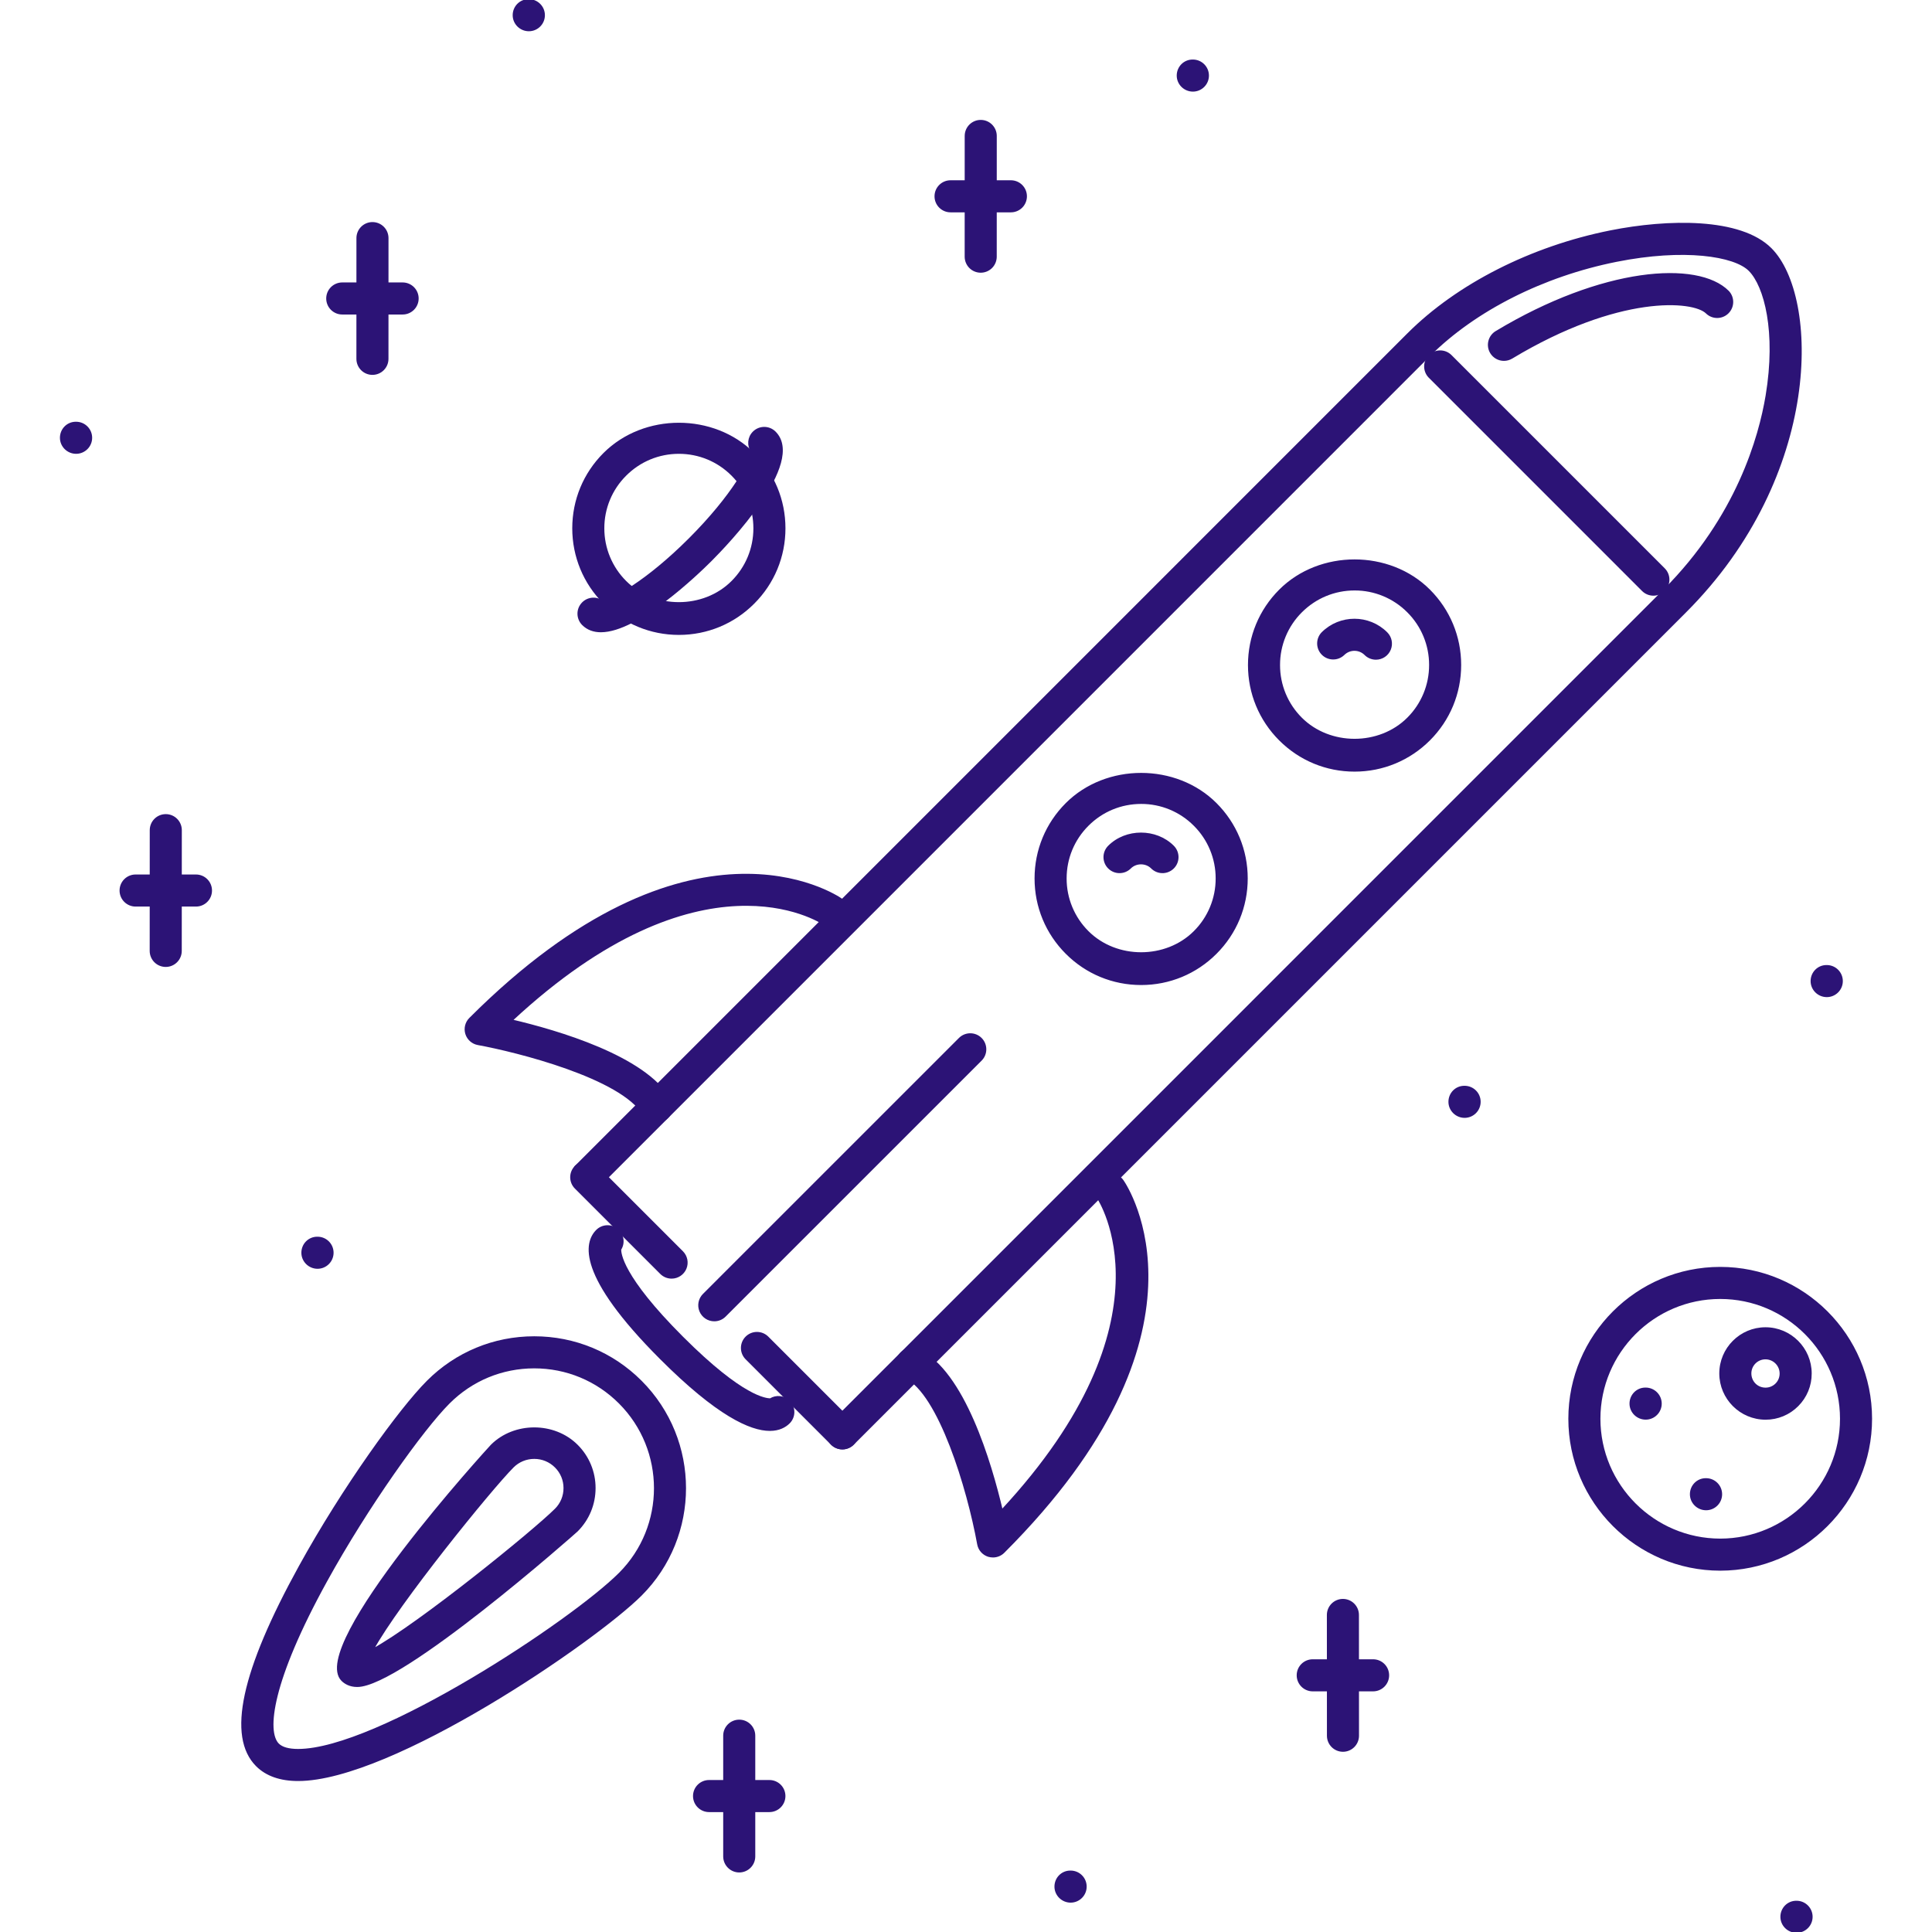
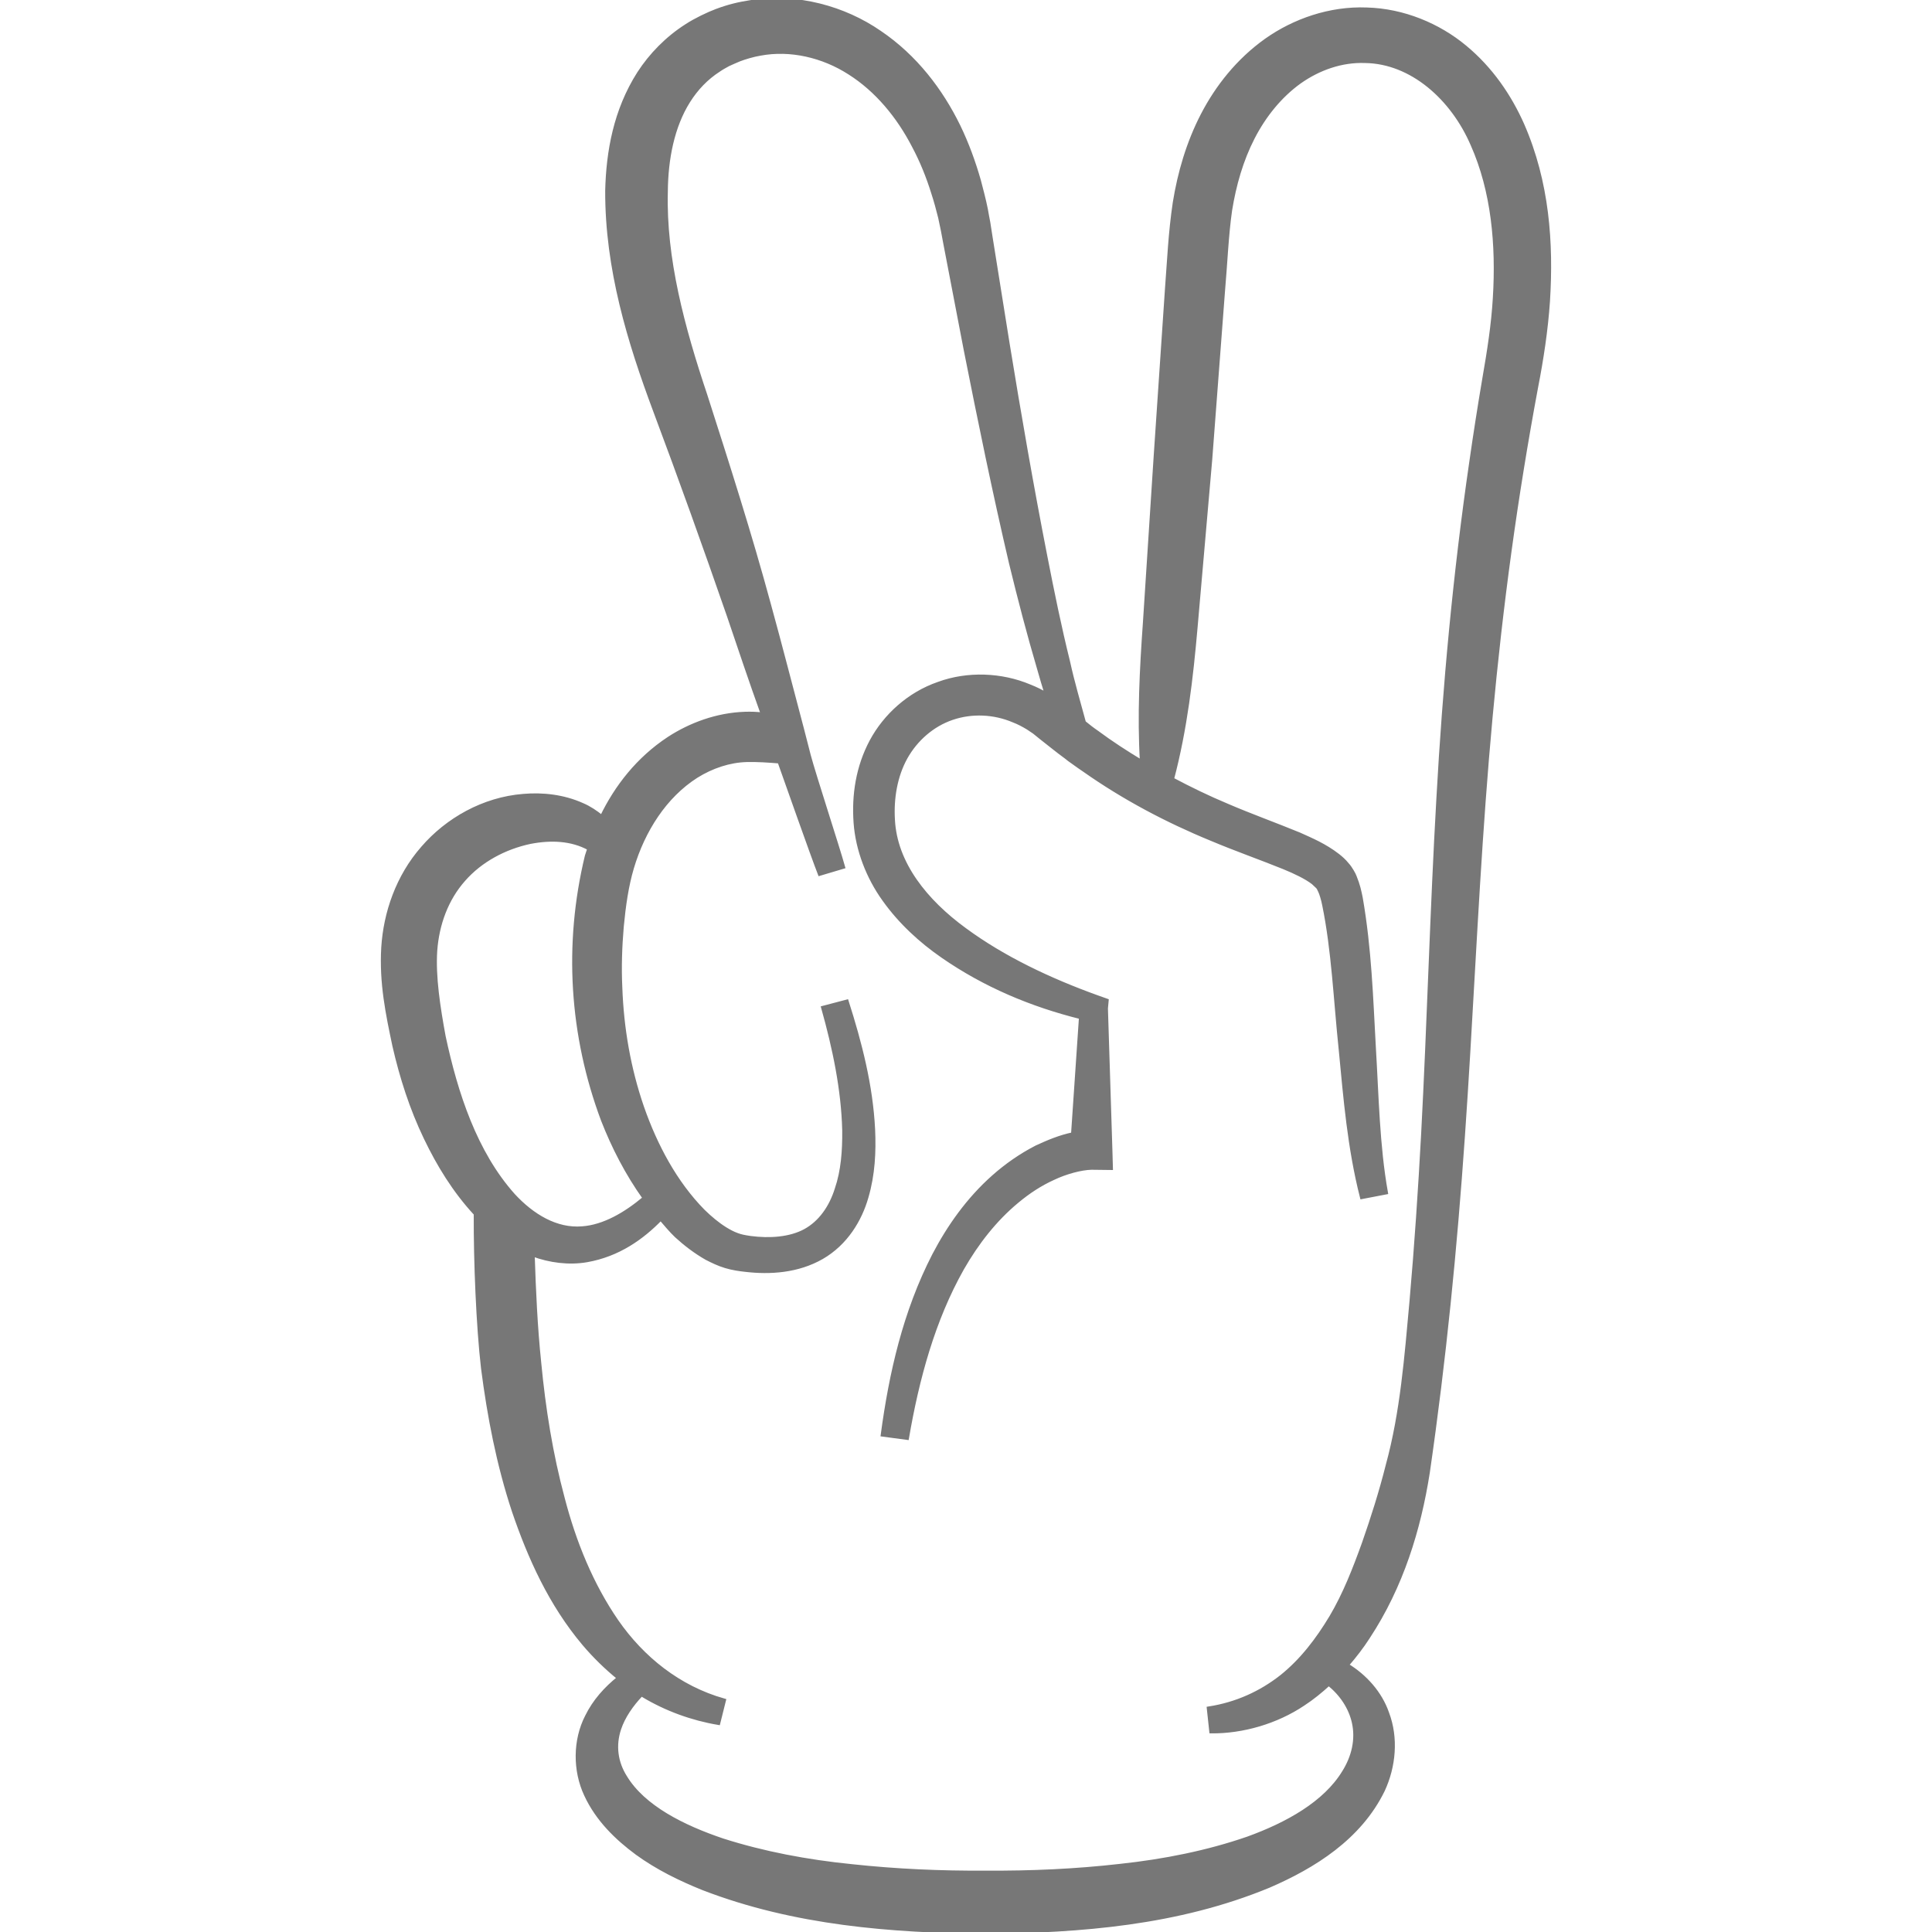
- <svg xmlns="http://www.w3.org/2000/svg" viewBox="0 0 1024 1024" fill="#2c1376" class="icon" version="1.1" stroke="#2c1376">
+ <svg xmlns="http://www.w3.org/2000/svg" height="200px" width="200px" version="1.1" id="_x32_" viewBox="0 0 512 512" xml:space="preserve" fill="#777" stroke="#777">
  <g id="SVGRepo_bgCarrier" stroke-width="0" />
  <g id="SVGRepo_tracerCarrier" stroke-linecap="round" stroke-linejoin="round" />
  <g id="SVGRepo_iconCarrier">
-     <path d="M526.294 824.994c-0.796 0-1.61-0.124-2.39-0.344a8.02 8.02 0 0 1-5.484-6.216c-5.374-29.624-20.59-79.834-38.526-88.428a8.03 8.03 0 0 1-3.75-10.686 8.02 8.02 0 0 1 10.688-3.75c23.996 11.532 38.212 59.68 44.18 85.02 93.754-100.924 51.37-164.976 50.916-165.632a7.982 7.982 0 0 1 2.032-11.124c3.578-2.5 8.624-1.624 11.124 2.032 2.234 3.218 53.384 80.366-63.132 196.788a7.99 7.99 0 0 1-5.658 2.34zM348.038 594.618a8.03 8.03 0 0 1-6.876-3.906c-11.67-19.652-67.35-33.588-87.816-37.306a8.016 8.016 0 0 1-6.218-5.5 7.994 7.994 0 0 1 1.984-8.03c116.486-116.508 193.646-65.422 196.85-63.172a7.99 7.99 0 0 1 2.032 11.124c-2.5 3.64-7.466 4.516-11.092 2.062-2.75-1.89-65.586-42.228-165.728 50.924 24.496 5.75 70.38 19.214 83.738 41.712a7.988 7.988 0 0 1-2.782 10.966 8.12 8.12 0 0 1-4.092 1.126zM189.338 893.64c-4.03 0-6.56-1.688-7.982-3.094-18.076-18.09 78.178-123.42 79.194-124.452 12.092-12.06 33.166-12.06 45.26 0.032a31.702 31.702 0 0 1 9.358 22.59c0 8.562-3.328 16.592-9.374 22.624-0.83 0.844-92.926 82.3-116.456 82.3z m93.832-120.89a15.924 15.924 0 0 0-11.31 4.656c-11.56 11.56-60.96 72.428-74.302 96.926 24.496-13.344 85.364-62.742 96.924-74.304a15.796 15.796 0 0 0 4.688-11.31 15.78 15.78 0 0 0-4.672-11.28 15.892 15.892 0 0 0-11.328-4.688z" fill="" />
-     <path d="M158.014 943.478c-9.42 0-16.792-2.594-21.902-7.686-15.358-15.374-7.89-49.932 22.824-105.644 22.966-41.68 53.026-83.3 67.696-97.956 15.092-15.124 35.166-23.434 56.524-23.434s41.448 8.31 56.554 23.434c31.168 31.184 31.2 81.928 0.046 113.112-24.512 24.496-132.014 98.174-181.742 98.174z m125.14-218.72c-17.092 0-33.136 6.654-45.212 18.746-13.966 13.938-43.416 55.182-64.992 94.364-29.418 53.336-32.134 79.99-25.528 86.614 2 2 5.562 3 10.592 3 41.918 0 144.78-67.866 170.432-93.488 24.918-24.934 24.886-65.552-0.046-90.488-12.094-12.094-28.154-18.748-45.246-18.748zM446.476 767.72a7.996 7.996 0 0 1-5.654-13.654l441.16-441.17c38.776-38.776 50.682-81.272 54.322-103.142 5.638-33.84-0.75-58.226-9.078-66.554-7.874-7.874-34.636-12.092-70.552-4.906-38.932 7.78-75.068 26.06-99.142 50.134L316.37 629.614l-11.31-11.31L746.22 177.118c26.246-26.262 65.368-46.12 107.33-54.508 30.496-6.092 68.88-6.858 84.99 9.28 25.246 25.246 27.278 119.796-45.246 192.318l-441.16 441.17a7.98 7.98 0 0 1-5.658 2.342z" fill="" />
-     <path d="M797.12 190.772a7.992 7.992 0 0 1-6.86-3.876 8.024 8.024 0 0 1 2.734-10.982c56.398-33.95 106.83-37.542 122.922-21.404a8 8 0 0 1-11.31 11.312c-7.078-7.062-46.792-10.25-103.364 23.808a8.08 8.08 0 0 1-4.122 1.142zM378.58 699.822a8 8 0 0 1-5.656-13.654l135.686-135.67a7.996 7.996 0 1 1 11.31 11.31l-135.686 135.672a7.97 7.97 0 0 1-5.654 2.342zM355.958 677.202a7.972 7.972 0 0 1-5.654-2.344l-45.244-45.244a7.996 7.996 0 1 1 11.31-11.31l45.244 45.244a7.996 7.996 0 0 1-5.656 13.654zM446.476 767.72a7.968 7.968 0 0 1-5.654-2.344l-45.276-45.276a7.996 7.996 0 1 1 11.31-11.31l45.276 45.276a7.996 7.996 0 0 1-5.656 13.654zM717.942 408.478c-14.966 0-29.012-5.828-39.588-16.404-10.576-10.578-16.404-24.638-16.404-39.59 0-14.966 5.828-29.028 16.404-39.604 21.152-21.168 58.04-21.168 79.194-0.016 10.576 10.576 16.402 24.636 16.402 39.588 0 14.966-5.826 29.028-16.402 39.606-10.58 10.576-24.656 16.42-39.606 16.42z m0.016-96.02c-10.686 0-20.73 4.172-28.292 11.732a39.74 39.74 0 0 0-11.716 28.292 39.728 39.728 0 0 0 11.716 28.278c15.092 15.092 41.448 15.108 56.57-0.016a39.74 39.74 0 0 0 11.718-28.294 39.738 39.738 0 0 0-11.718-28.278 39.73 39.73 0 0 0-28.278-11.714zM604.832 521.588c-14.968 0-29.028-5.826-39.59-16.404-10.576-10.576-16.404-24.636-16.404-39.588 0-14.966 5.828-29.028 16.404-39.588 21.124-21.122 58.024-21.154 79.178 0 10.576 10.578 16.404 24.638 16.404 39.588s-5.828 29.012-16.404 39.588c-10.576 10.578-24.638 16.404-39.588 16.404z m0-95.988c-10.688 0-20.732 4.156-28.278 11.718-7.562 7.544-11.718 17.59-11.718 28.278a39.734 39.734 0 0 0 11.718 28.278c15.074 15.108 41.416 15.138 56.554 0a39.74 39.74 0 0 0 11.716-28.278 39.74 39.74 0 0 0-11.716-28.278 39.728 39.728 0 0 0-28.276-11.718zM904.262 799.966c-4.422 0-8.078-3.562-8.078-8 0-4.404 3.5-7.998 7.906-7.998h0.172a8.014 8.014 0 0 1 7.998 7.998c0 4.438-3.592 8-7.998 8zM280.31 16.06c-4.42 0-8.076-3.578-8.076-8 0-4.42 3.5-7.998 7.904-7.998h0.172c4.406 0 8 3.578 8 7.998 0 4.422-3.594 8-8 8zM632.266 48.056c-4.422 0-8.078-3.578-8.078-8 0-4.42 3.5-7.998 7.906-7.998h0.172a8.004 8.004 0 0 1 7.998 7.998c0 4.422-3.592 8-7.998 8zM40.342 240.032c-4.422 0-8.076-3.578-8.076-8 0-4.42 3.5-7.998 7.904-7.998h0.172c4.406 0 8 3.578 8 7.998 0 4.422-3.594 8-8 8zM168.31 671.982c-4.422 0-8.078-3.594-8.078-7.998 0-4.438 3.5-8 7.906-8h0.172a7.994 7.994 0 0 1 7.998 8 8.014 8.014 0 0 1-7.998 7.998zM567.46 1007.94c-4.422 0-8.078-3.594-8.078-8 0-4.436 3.5-7.998 7.906-7.998h0.172c4.406 0 8 3.562 8 7.998 0 4.406-3.592 8-8 8zM952.222 1023.938c-4.42 0-8.076-3.562-8.076-8 0-4.406 3.5-7.998 7.904-7.998h0.172c4.406 0 8 3.592 8 7.998 0 4.438-3.594 8-8 8zM776.278 591.992c-4.422 0-8.076-3.592-8.076-7.998 0-4.438 3.498-7.998 7.904-7.998h0.172c4.406 0 8 3.56 8 7.998a8.014 8.014 0 0 1-8 7.998zM968.238 527.994c-4.422 0-8.078-3.578-8.078-8 0-4.42 3.5-7.998 7.906-7.998h0.172a8.004 8.004 0 0 1 7.998 7.998c0 4.422-3.594 8-7.998 8zM872.25 751.942c-4.422 0-8.078-3.562-8.078-8 0-4.404 3.5-7.998 7.906-7.998h0.172a8.014 8.014 0 0 1 7.998 7.998c0 4.436-3.592 8-7.998 8z" fill="" />
-     <path d="M911.76 831.992c-44.104-0.032-79.99-35.932-80.006-80.02 0.016-44.12 35.902-79.99 79.99-79.99 44.104 0 79.99 35.872 79.99 79.99 0 44.088-35.87 79.988-79.974 80.02z m-0.016-144.012c-35.276 0-63.974 28.714-63.99 63.992 0.016 35.278 28.73 63.992 64.006 64.024 35.278-0.032 63.976-28.746 63.976-64.024 0-35.308-28.698-63.992-63.992-63.992z" fill="" />
-     <path d="M935.79 751.972c-13.234 0-24.014-10.782-24.03-23.996 0-13.25 10.764-23.998 23.982-23.998 13.232 0 23.996 10.78 23.996 23.998a23.774 23.774 0 0 1-6.968 16.934 23.76 23.76 0 0 1-16.98 7.062z m-0.064-31.996a7.972 7.972 0 0 0-7.968 7.968c0.016 4.498 3.516 8.03 8 8.03h0.032c2.14 0 4.138-0.844 5.638-2.344s2.312-3.5 2.312-5.624a8.026 8.026 0 0 0-8.014-8.03zM711.8 927.98a8.004 8.004 0 0 1-7.998-7.998l-0.032-64.024a8.004 8.004 0 0 1 7.998-7.998c4.422 0 8 3.592 8 7.998l0.032 64.024a8.006 8.006 0 0 1-8 7.998z" fill="" />
-     <path d="M727.77 895.954h-31.996c-4.422 0-8-3.594-8-7.998 0-4.438 3.578-8 8-8h31.996a7.984 7.984 0 0 1 7.998 8 8.004 8.004 0 0 1-7.998 7.998zM391.812 991.942c-4.422 0-8-3.594-8-8v-63.99c0-4.438 3.578-8 8-8s7.998 3.562 7.998 8v63.99c0 4.406-3.576 8-7.998 8z" fill="" />
-     <path d="M407.794 959.946h-31.98c-4.422 0-8-3.594-8-8a7.984 7.984 0 0 1 8-7.998h31.98a7.982 7.982 0 0 1 7.998 7.998c0 4.406-3.576 8-7.998 8zM197.4 198.192c-4.422 0-8-3.578-8-8l0.016-63.992a7.994 7.994 0 0 1 8-7.998 7.994 7.994 0 0 1 7.998 7.998l-0.016 63.992c0 4.424-3.578 8-7.998 8z" fill="" />
-     <path d="M213.398 166.198H181.402c-4.422 0-8-3.578-8-8a7.994 7.994 0 0 1 8-7.998h31.996a7.994 7.994 0 0 1 7.998 7.998c0 4.422-3.578 8-7.998 8zM519.794 144.042a7.994 7.994 0 0 1-7.998-7.998l0.016-63.992c0-4.422 3.578-8 7.998-8 4.422 0 8 3.578 8 8l-0.016 63.992a7.994 7.994 0 0 1-8 7.998z" fill="" />
-     <path d="M535.792 112.046h-31.98a7.994 7.994 0 0 1-7.998-7.998c0-4.422 3.578-8 7.998-8h31.98c4.422 0 8 3.578 8 8a7.994 7.994 0 0 1-8 7.998zM87.836 511.996a7.994 7.994 0 0 1-7.998-8l0.032-63.992c0-4.42 3.576-8 7.998-8 4.422 0 8 3.578 8 8l-0.032 63.992c0 4.422-3.578 8-8 8z" fill="" />
-     <path d="M103.866 480H71.87c-4.422 0-7.998-3.578-7.998-8s3.576-8 7.998-8h31.996c4.422 0 7.998 3.578 7.998 8s-3.576 8-7.998 8zM359.816 336.018c-14.936 0-28.996-5.828-39.588-16.404-10.578-10.578-16.404-24.638-16.42-39.588 0-14.952 5.826-29.012 16.404-39.572 21.184-21.17 58.024-21.186 79.176-0.016 10.594 10.576 16.42 24.636 16.42 39.588s-5.826 29.012-16.42 39.588c-10.56 10.578-24.62 16.404-39.572 16.404z m0-95.986c-10.686 0-20.732 4.17-28.292 11.732a39.668 39.668 0 0 0-11.716 28.262 39.814 39.814 0 0 0 11.732 28.278c15.124 15.124 41.448 15.124 56.54 0 7.562-7.56 11.732-17.606 11.732-28.278 0-10.67-4.17-20.716-11.732-28.278-7.562-7.562-17.594-11.716-28.264-11.716z" fill="" />
-     <path d="M318.478 334.612c-3.704 0-6.984-1.11-9.562-3.686a8 8 0 0 1 10.188-12.25c5.124-0.296 23.308-9.952 46.354-32.98 23.058-23.06 32.712-41.26 33.01-46.4-2.138-3.11-1.842-7.422 0.938-10.186a8 8 0 0 1 11.312 0c16.154 16.154-25.452 59.398-33.95 67.898-7.142 7.14-38.778 37.604-58.29 37.604z" fill="" />
-     <path d="M876.328 315.224a7.976 7.976 0 0 1-5.656-2.344l-113.124-113.126a8 8 0 0 1 11.31-11.312l113.124 113.126a7.996 7.996 0 0 1 0 11.31 7.954 7.954 0 0 1-5.654 2.346z" fill="" />
-     <path d="M408.03 757.91c-10.204 0-27.778-7.844-57.726-37.808-44.292-44.276-40.278-61.524-33.934-67.868a7.996 7.996 0 0 1 12.404 9.938c-0.124 1.906 0.5 14.28 32.84 46.62 32.292 32.306 44.478 32.744 46.634 32.87a8.006 8.006 0 0 1 9.936 1.094 8 8 0 0 1 0 11.312c-2.048 2.03-5.25 3.842-10.154 3.842z" fill="" />
-     <path d="M616.142 462.284a7.976 7.976 0 0 1-5.656-2.344c-3.092-3.092-8.374-3.092-11.466 0a7.996 7.996 0 0 1-11.31 0c-3.124-3.108-3.124-8.17 0-11.31 9.092-9.124 24.996-9.124 34.088 0 3.124 3.14 3.124 8.202 0 11.31a7.976 7.976 0 0 1-5.656 2.344z" fill="" />
-     <path d="M729.268 349.158a7.98 7.98 0 0 1-5.654-2.342 8.128 8.128 0 0 0-11.468 0 8 8 0 0 1-11.31-11.312c9.404-9.406 24.686-9.406 34.09 0a8 8 0 0 1-5.658 13.654z" fill="" />
+     <style type="text/css"> .st0{fill:#777;} </style>
+     <g>
+       <path class="st0" d="M403.452,33.053c-3.352-7.549-8.284-14.851-15.276-20.621c-6.938-5.756-16.238-9.685-25.978-9.946 c-9.74-0.385-19.261,2.954-26.665,8.201c-7.432,5.303-12.955,12.302-16.815,19.734c-3.861,7.46-6.141,15.366-7.418,23.258 c-1.209,8.119-1.484,15.221-2.061,22.716l-2.995,44.4l-2.871,44.373c-0.865,12.22-1.511,24.446-0.783,36.776 c-4.094-2.466-8.092-5.049-11.897-7.879c-1.182-0.804-2.294-1.669-3.407-2.59c-1.442-5.358-3.022-10.66-4.19-16.018 c-2.294-9.239-4.204-18.602-6.031-27.97c-3.668-18.724-6.938-37.573-10.015-56.483l-4.534-28.334l-0.577-3.702 c-0.261-1.161-0.398-2.28-0.66-3.572c-0.522-2.583-1.181-5.049-1.827-7.514c-1.387-4.863-3.146-9.733-5.44-14.473 c-4.588-9.362-11.334-18.36-20.895-24.824c-9.369-6.47-21.87-9.98-34.125-8.063c-3.146,0.487-5.838,1.106-9.108,2.335 c-1.113,0.425-2.294,0.92-3.929,1.724c-1.443,0.735-2.748,1.415-4.053,2.28c-5.124,3.263-9.438,7.701-12.584,12.564 c-6.278,9.856-8.188,20.819-8.435,31.109c-0.069,20.696,5.894,40.101,12.708,58.338c6.745,17.983,13.229,36.096,19.508,54.209 c2.94,8.682,5.893,17.488,9.039,26.24c-1.566-0.193-3.146-0.248-4.712-0.193c-7.405,0.248-14.411,2.844-20.181,6.594 c-8.16,5.379-13.902,12.783-17.777,20.792c-1.58-1.291-3.311-2.446-5.179-3.236c-4.932-2.211-10.414-2.844-15.634-2.384 c-10.523,0.846-20.126,6.292-26.638,13.841c-6.635,7.576-9.905,17.179-10.482,26.369c-0.55,9.445,1.182,17.633,2.953,26.04 c1.91,8.338,4.534,16.582,8.325,24.46c3.393,7.061,7.57,13.944,13.23,20.064c-0.055,12.638,0.646,29.879,1.937,40.946 c1.635,12.707,4.066,25.414,8.174,37.84c4.204,12.323,9.726,24.646,18.615,35.19c2.761,3.256,5.866,6.298,9.245,9.039 c-3.42,2.748-6.47,6.08-8.504,10.249c-3.187,6.209-3.27,14.232-0.22,20.716c3.022,6.539,8.146,11.498,13.518,15.462 c5.454,3.956,11.416,6.855,17.447,9.294c24.357,9.41,50.06,11.313,74.94,11.594c25.099-0.274,50.802-2.184,75.077-12.213 c11.801-5.104,24.041-12.652,30.237-25.374c2.912-6.285,3.613-13.813,1.126-20.394c-1.854-5.372-5.894-9.836-10.688-12.742 c2.061-2.376,3.97-4.842,5.618-7.412c8.889-13.511,13.478-28.581,15.84-43.569c4.369-30.114,7.24-59.389,9.314-89.199 c2.074-29.681,3.31-59.327,5.495-88.808c2.157-29.488,5.371-58.818,10.111-87.956c1.181-7.281,2.445-14.555,3.805-21.816 c1.414-7.26,2.61-14.995,3.132-22.729C411.228,64.382,410.115,48.288,403.452,33.053z M136.033,316.752 c-10.084-11.292-15.194-26.933-18.436-42.106c-1.401-7.631-2.679-15.737-2.225-22.667c0.508-7.09,2.981-13.772,7.501-18.862 c4.478-5.124,10.88-8.532,17.626-9.967c5.44-1.044,10.935-0.872,15.647,1.718c-0.22,0.652-0.453,1.312-0.646,1.964 c-5.688,23.533-4.108,47.622,4.259,69.98c2.816,7.206,6.416,14.205,11.045,20.696c-5.056,4.252-10.757,7.563-16.499,7.981 C147.435,326.066,141.074,322.22,136.033,316.752z M396.117,78.972c-0.412,7.075-1.512,14.04-2.789,21.39 c-1.25,7.37-2.404,14.748-3.462,22.145c-4.314,29.584-7.061,59.361-8.71,89.089c-1.704,29.729-2.472,59.389-4.039,88.925 c-0.797,14.775-1.786,29.523-3.077,44.243c-1.346,14.74-2.459,29.502-6.306,43.555c-1.772,7.062-3.97,13.972-6.333,20.723 c-2.432,6.732-5.014,13.394-8.599,19.446c-3.6,6.01-7.858,11.608-13.257,15.901c-5.44,4.245-11.815,7.199-19.233,8.352l0.66,6.12 c8.339,0.083,17.269-2.514,24.371-7.267c2.459-1.593,4.684-3.434,6.8-5.358c3.435,2.782,5.742,6.34,6.608,10.193 c1.03,4.527-0.083,9.204-2.61,13.216c-4.987,8.208-15.016,13.779-25.456,17.557c-10.646,3.689-22.145,5.99-33.836,7.24 c-11.677,1.34-23.67,1.875-35.526,1.793c-12.075,0.089-23.945-0.453-35.704-1.724c-11.732-1.175-23.299-3.359-34.097-6.807 c-10.537-3.544-21.019-8.806-25.813-16.74c-2.445-3.853-3.091-8.332-1.594-12.824c1.085-3.222,3.201-6.319,5.894-9.142 c0.165,0.11,0.33,0.234,0.494,0.337c6.086,3.647,12.927,6.126,19.879,7.295l1.497-5.997c-12.048-3.4-21.678-11.244-28.424-20.943 c-6.731-9.768-11.292-21.026-14.314-32.689c-3.132-11.656-5.056-23.712-6.21-35.855c-0.99-9.493-1.415-19.054-1.731-28.658 c4.478,1.656,9.562,2.343,14.328,1.512c8.339-1.47,14.617-5.956,19.576-11.052c1.319,1.532,2.61,3.098,4.108,4.54 c2.363,2.157,4.987,4.19,7.996,5.914c1.566,0.804,3.201,1.601,5.042,2.157c1.772,0.549,3.929,0.858,5.179,0.982 c6.677,0.804,14.013,0.309,20.36-3.324c6.416-3.702,10.152-9.981,11.856-15.956c1.772-6.038,2.033-12.069,1.772-17.921 c-0.59-11.767-3.53-23.045-7.006-33.939l-6.292,1.655c3.008,10.722,5.316,21.685,5.578,32.531 c0.055,5.358-0.33,10.716-1.978,15.517c-1.497,4.808-4.314,8.874-8.38,11.086c-3.998,2.157-9.369,2.528-14.466,1.855 c-1.703-0.247-2.569-0.433-3.544-0.803c-1.044-0.372-2.088-0.928-3.077-1.539c-2.088-1.291-4.066-2.96-5.893-4.746 c-7.405-7.515-12.639-17.371-16.183-27.531c-3.531-10.228-5.372-20.95-5.756-31.727c-0.261-5.358-0.068-10.839,0.385-16.142 c0.522-5.481,1.25-10.709,2.693-15.579c2.954-9.918,8.71-18.972,17.021-24.274c4.135-2.583,8.779-4.129,13.367-4.252 c2.954-0.062,5.564,0.123,8.655,0.371c1.882,5.303,8.655,24.529,10.688,29.77l6.223-1.854c-1.443-5.173-7.68-24.282-9.067-29.454 c-0.577-2.281-1.168-4.561-1.758-6.842c-2.954-11.086-5.77-22.172-8.847-33.321c-5.042-18.601-10.935-37.024-16.829-55.378 c-6.031-17.982-10.935-36.22-10.468-53.9c0.055-8.744,1.758-17.372,5.948-24.028c2.088-3.324,4.781-6.154,8.05-8.249 c0.797-0.556,1.703-1.051,2.5-1.483c0.646-0.302,1.758-0.797,2.94-1.292c1.442-0.55,3.668-1.229,5.564-1.539 c7.926-1.484,16.582,0.494,23.656,5.056c7.198,4.554,12.955,11.519,17.021,19.398c2.102,3.942,3.792,8.132,5.11,12.384 c0.728,2.212,1.305,4.376,1.841,6.525c0.247,0.99,0.44,2.281,0.714,3.386l0.646,3.455l5.44,28.334 c3.737,18.855,7.597,37.697,11.98,56.428c2.294,9.424,4.726,18.786,7.473,28.086c0.66,2.281,1.305,4.561,2.02,6.78 c-1.429-0.865-2.94-1.6-4.52-2.218c-7.446-3.146-16.43-3.517-24.151-0.68c-7.858,2.713-14.15,8.504-17.763,15.214 c-3.654,6.835-4.767,14.287-4.245,21.623c0.522,7.206,3.338,14.473,7.597,20.387c4.259,5.976,9.685,10.963,15.578,15.03 c11.142,7.7,23.45,12.879,36.556,16.142l-2.102,30.986c-3.53,0.741-6.553,2.033-9.63,3.448c-4.19,2.156-7.982,4.808-11.389,7.824 c-6.745,5.976-11.856,13.243-15.785,20.758c-7.803,15.153-11.457,31.48-13.628,47.615l6.484,0.866 c2.693-15.648,6.883-31.226,14.603-44.909c3.874-6.773,8.71-12.996,14.604-17.859c2.954-2.466,6.154-4.561,9.575-6.1 c3.214-1.538,7.322-2.651,10.07-2.713l5.193,0.062l-0.137-4.801l-1.182-37.518l0.193-2.088l-2.61-0.927 c-12.446-4.492-24.769-10.29-35.045-17.866c-10.29-7.514-18.409-17.495-18.986-29.137c-0.344-5.667,0.646-11.581,3.338-16.444 c2.679-4.808,7.061-8.69,12.309-10.476c5.234-1.786,11.128-1.538,16.307,0.68c1.305,0.494,2.555,1.168,3.792,1.91l1.649,1.106 l1.827,1.477c2.226,1.731,4.382,3.517,6.677,5.179c0.536,0.433,1.058,0.865,1.635,1.23c1.058,0.742,2.102,1.538,3.16,2.218 c10.413,7.329,21.802,13.367,33.657,18.237c6.416,2.706,13.106,5.049,19.192,7.515c3.009,1.23,5.963,2.644,7.79,4.066l1.113,1.044 c0.398,0.494,0.124,0,0.659,1.106c0.33,0.618,0.852,2.342,1.113,3.703c2.486,12.068,3.022,25.38,4.383,38.315 c1.25,12.996,2.294,26.054,5.633,39.173l6.415-1.23c-2.225-12.508-2.418-25.566-3.201-38.5c-0.728-13.12-1.113-25.992-3.476-39.606 c-0.384-1.855-0.659-3.269-1.635-5.673c-0.124-0.426-1.181-2.342-1.964-3.139c-0.783-0.989-1.635-1.724-2.486-2.404 c-3.53-2.714-6.952-4.122-10.221-5.605c-6.608-2.713-12.969-4.987-19.124-7.638c-5.014-2.096-9.85-4.445-14.589-6.959 c3.531-13.346,5.083-26.864,6.264-40.389l3.874-44.386l3.366-44.387c0.646-7.288,0.948-15.036,1.896-21.609 c1.085-6.746,2.967-13.326,6.003-19.233c3.022-5.886,7.212-11.072,12.35-14.775c5.152-3.661,11.265-5.756,17.365-5.529 c12.419,0.158,23.23,9.905,28.478,22.104C395.69,50.596,396.982,64.897,396.117,78.972z" />
+     </g>
  </g>
</svg>
